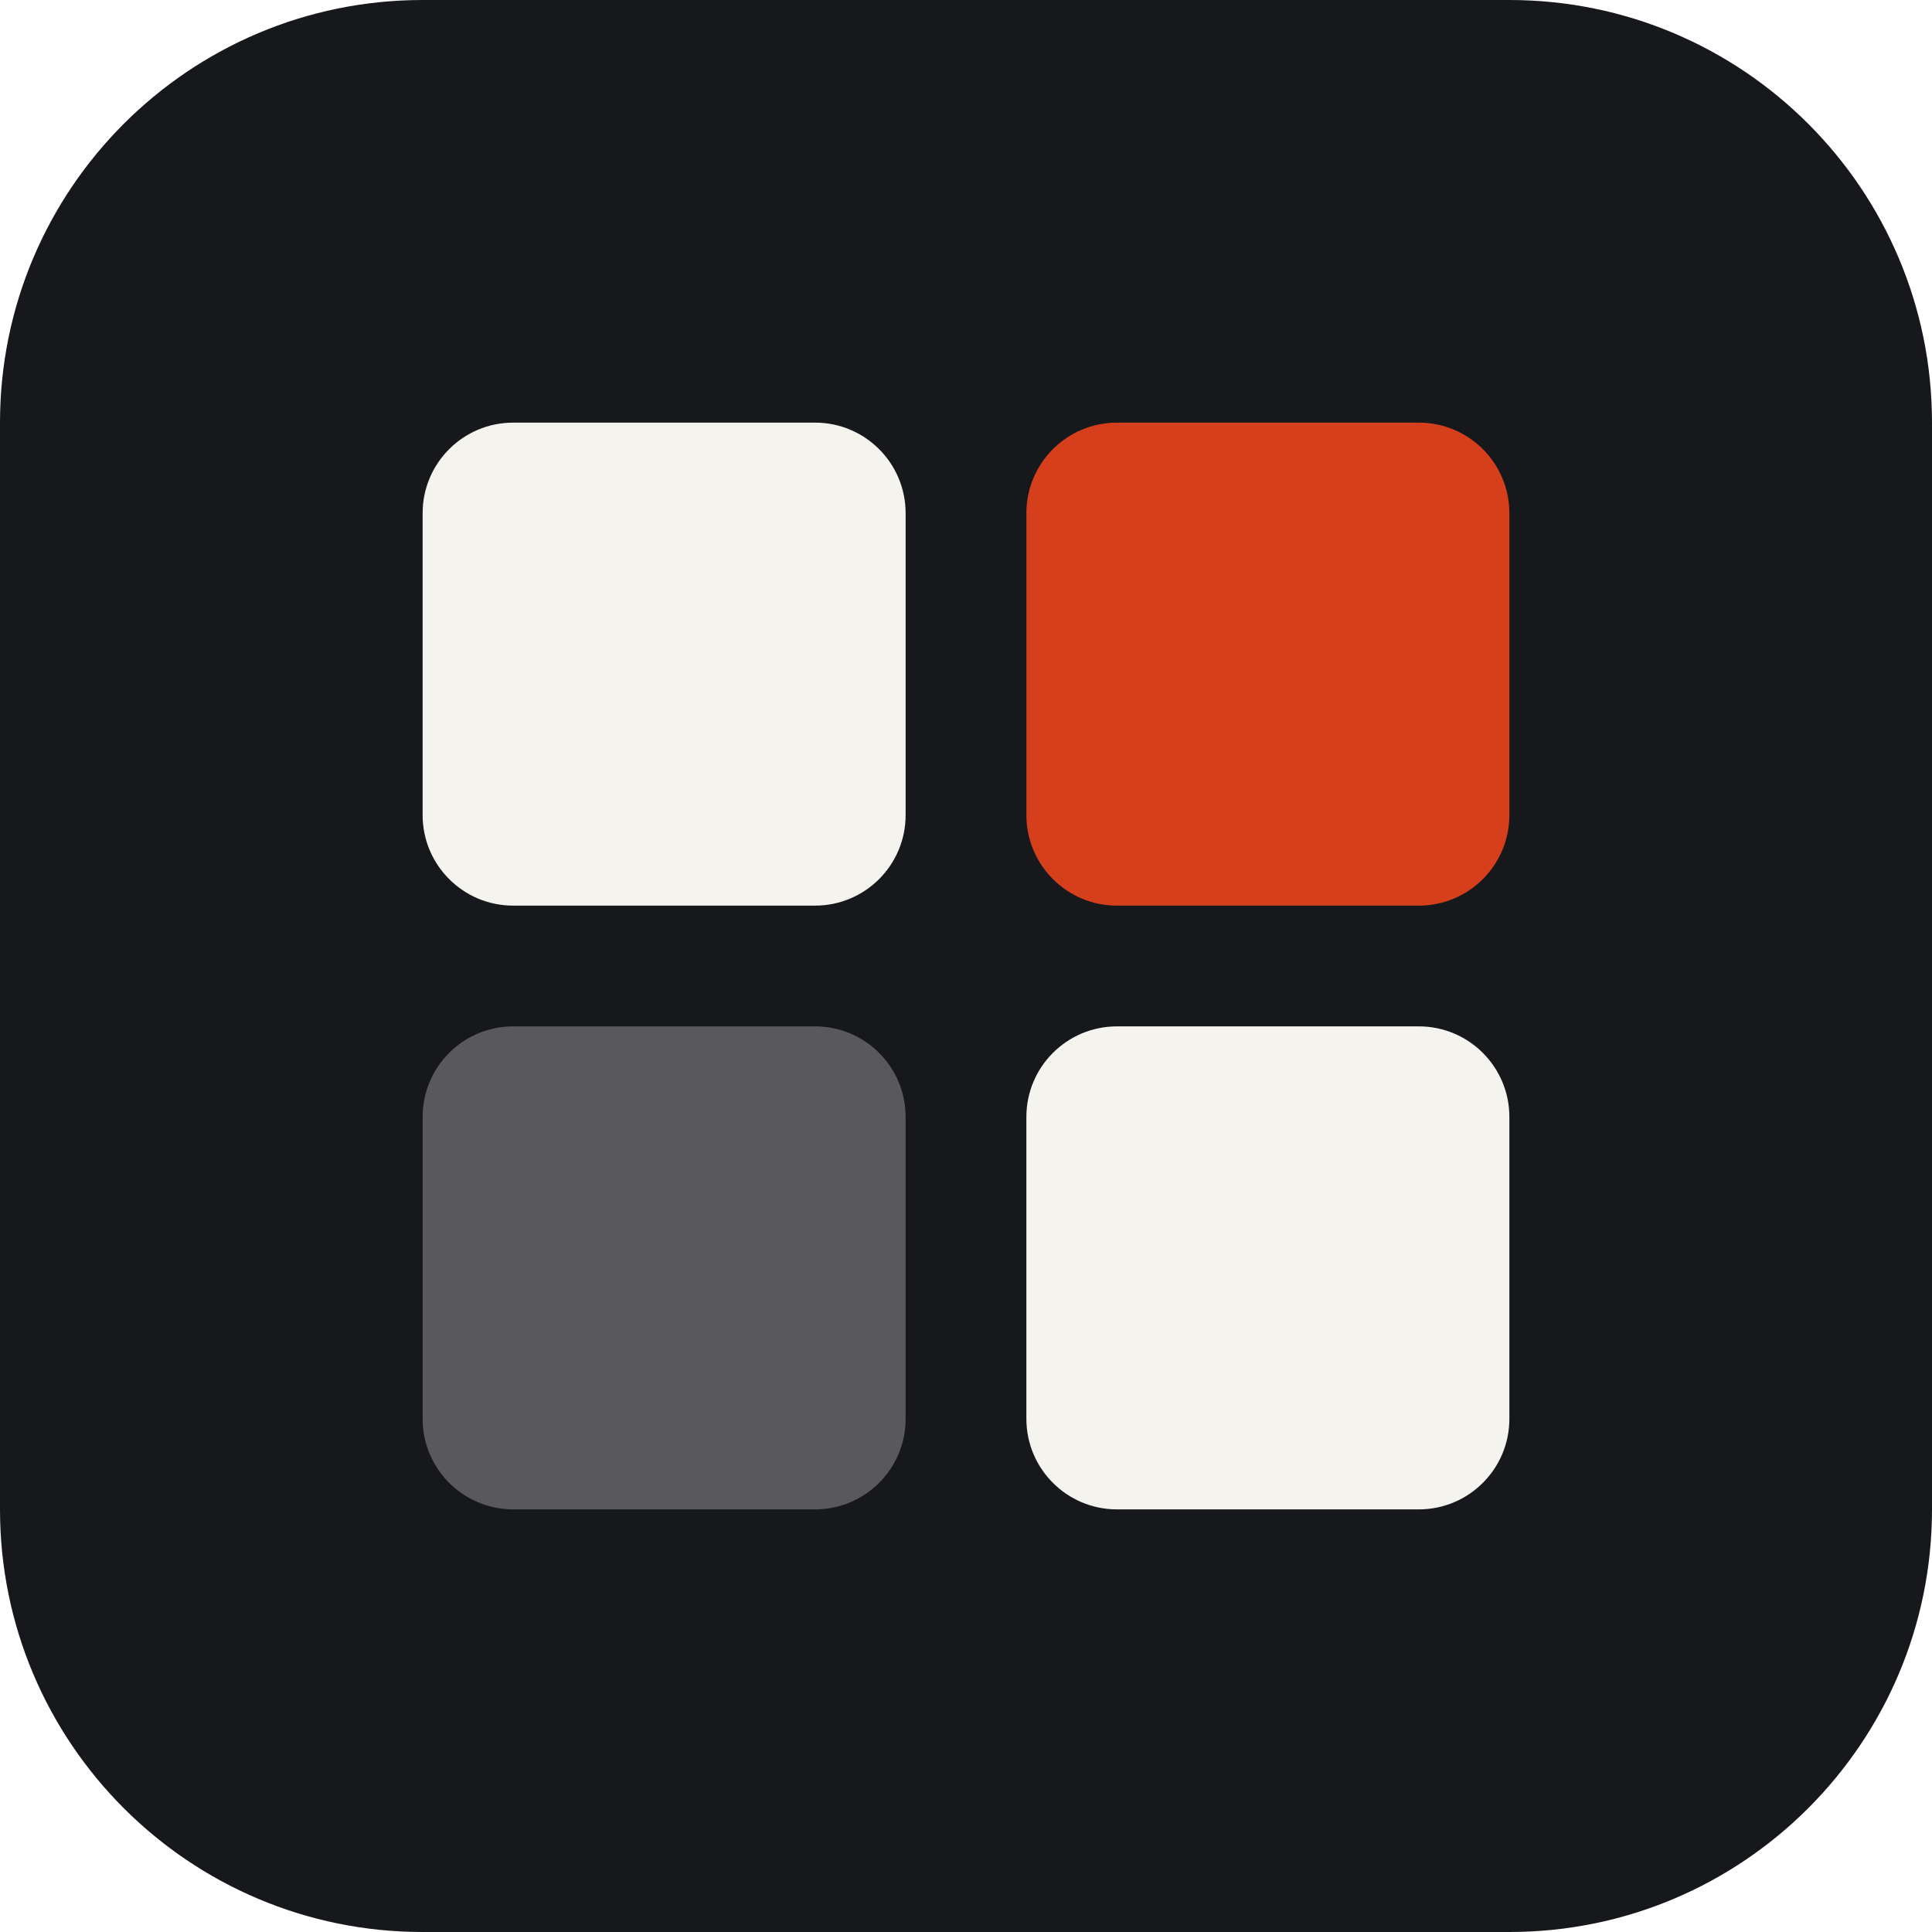
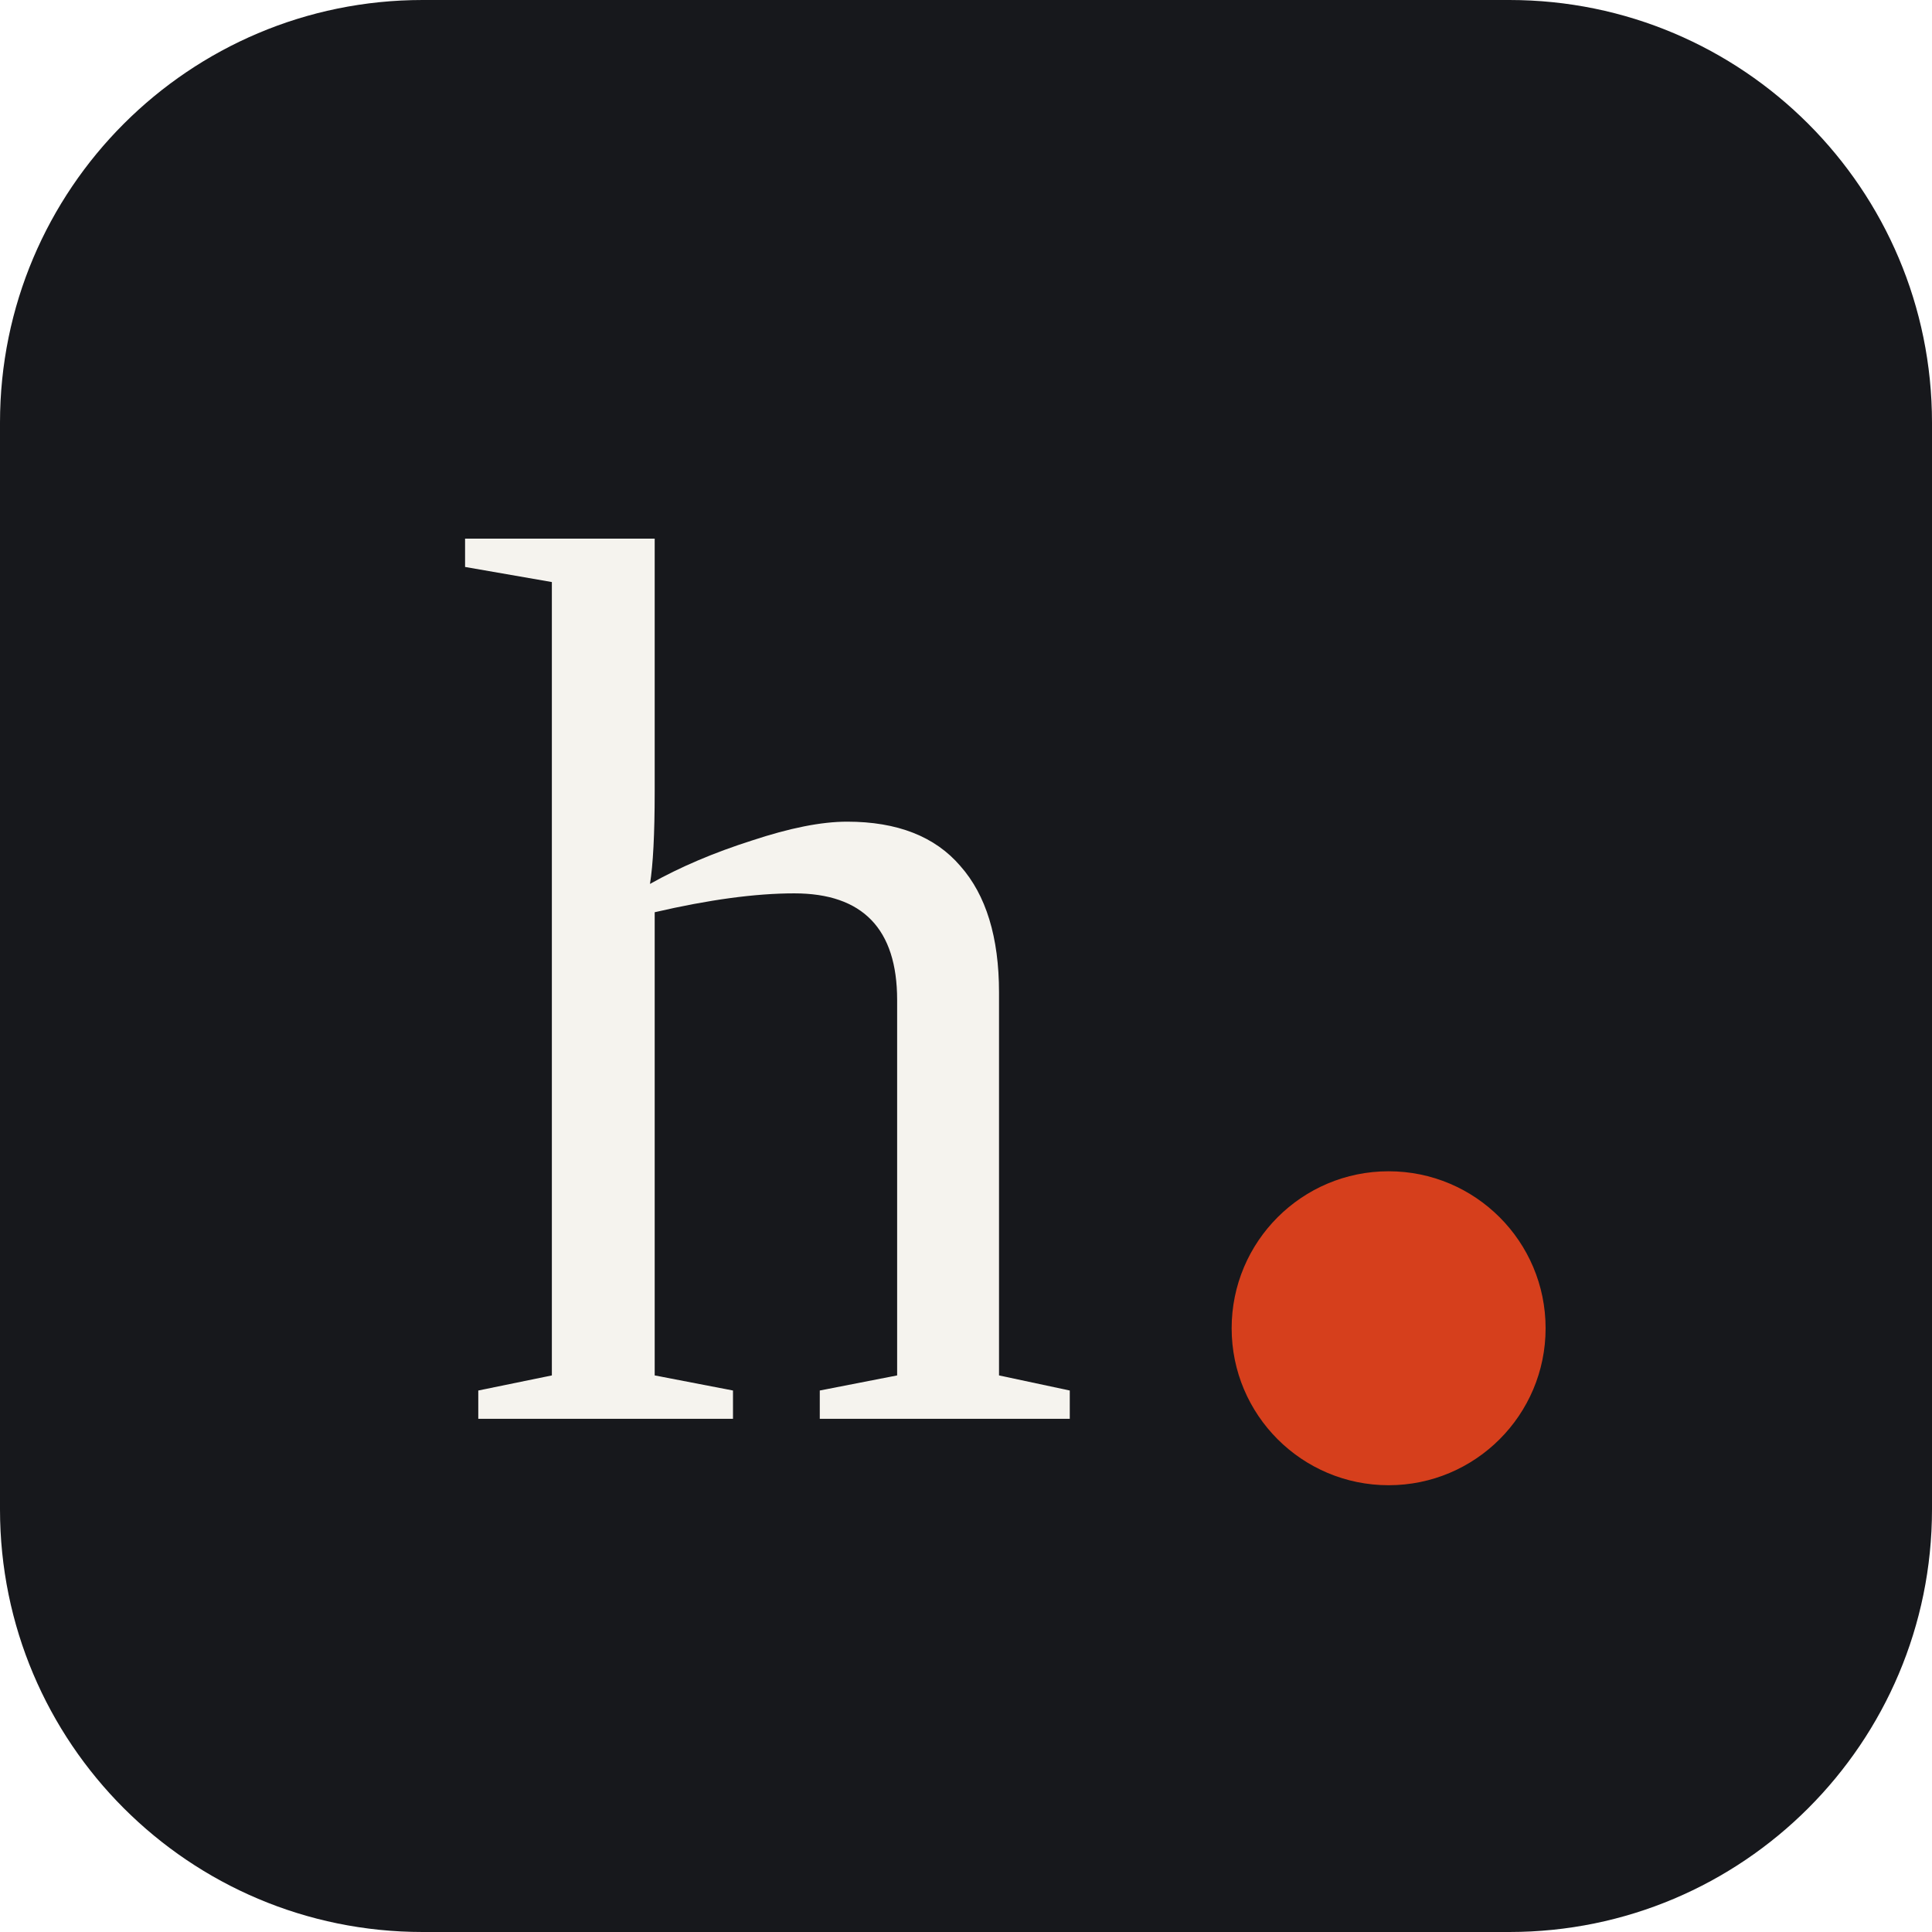
<svg xmlns="http://www.w3.org/2000/svg" viewBox="0 0 32 32">
  <rect width="32" height="32" rx="7" fill="#17181C" />
-   <rect x="7" y="7" width="8" height="8" rx="1.5" fill="#F5F3EE" />
-   <rect x="17" y="7" width="8" height="8" rx="1.5" fill="#D63F1C" />
-   <rect x="7" y="17" width="8" height="8" rx="1.5" fill="#F5F3EE" opacity=".3" />
-   <rect x="17" y="17" width="8" height="8" rx="1.5" fill="#F5F3EE" />
+   <text x="7.5" y="23.5" font-family="Georgia, 'Times New Roman', serif" font-size="21" fill="#F5F3EE">h</text>
+   <circle cx="23" cy="22" r="2.6" fill="#D63F1C" />
</svg>
